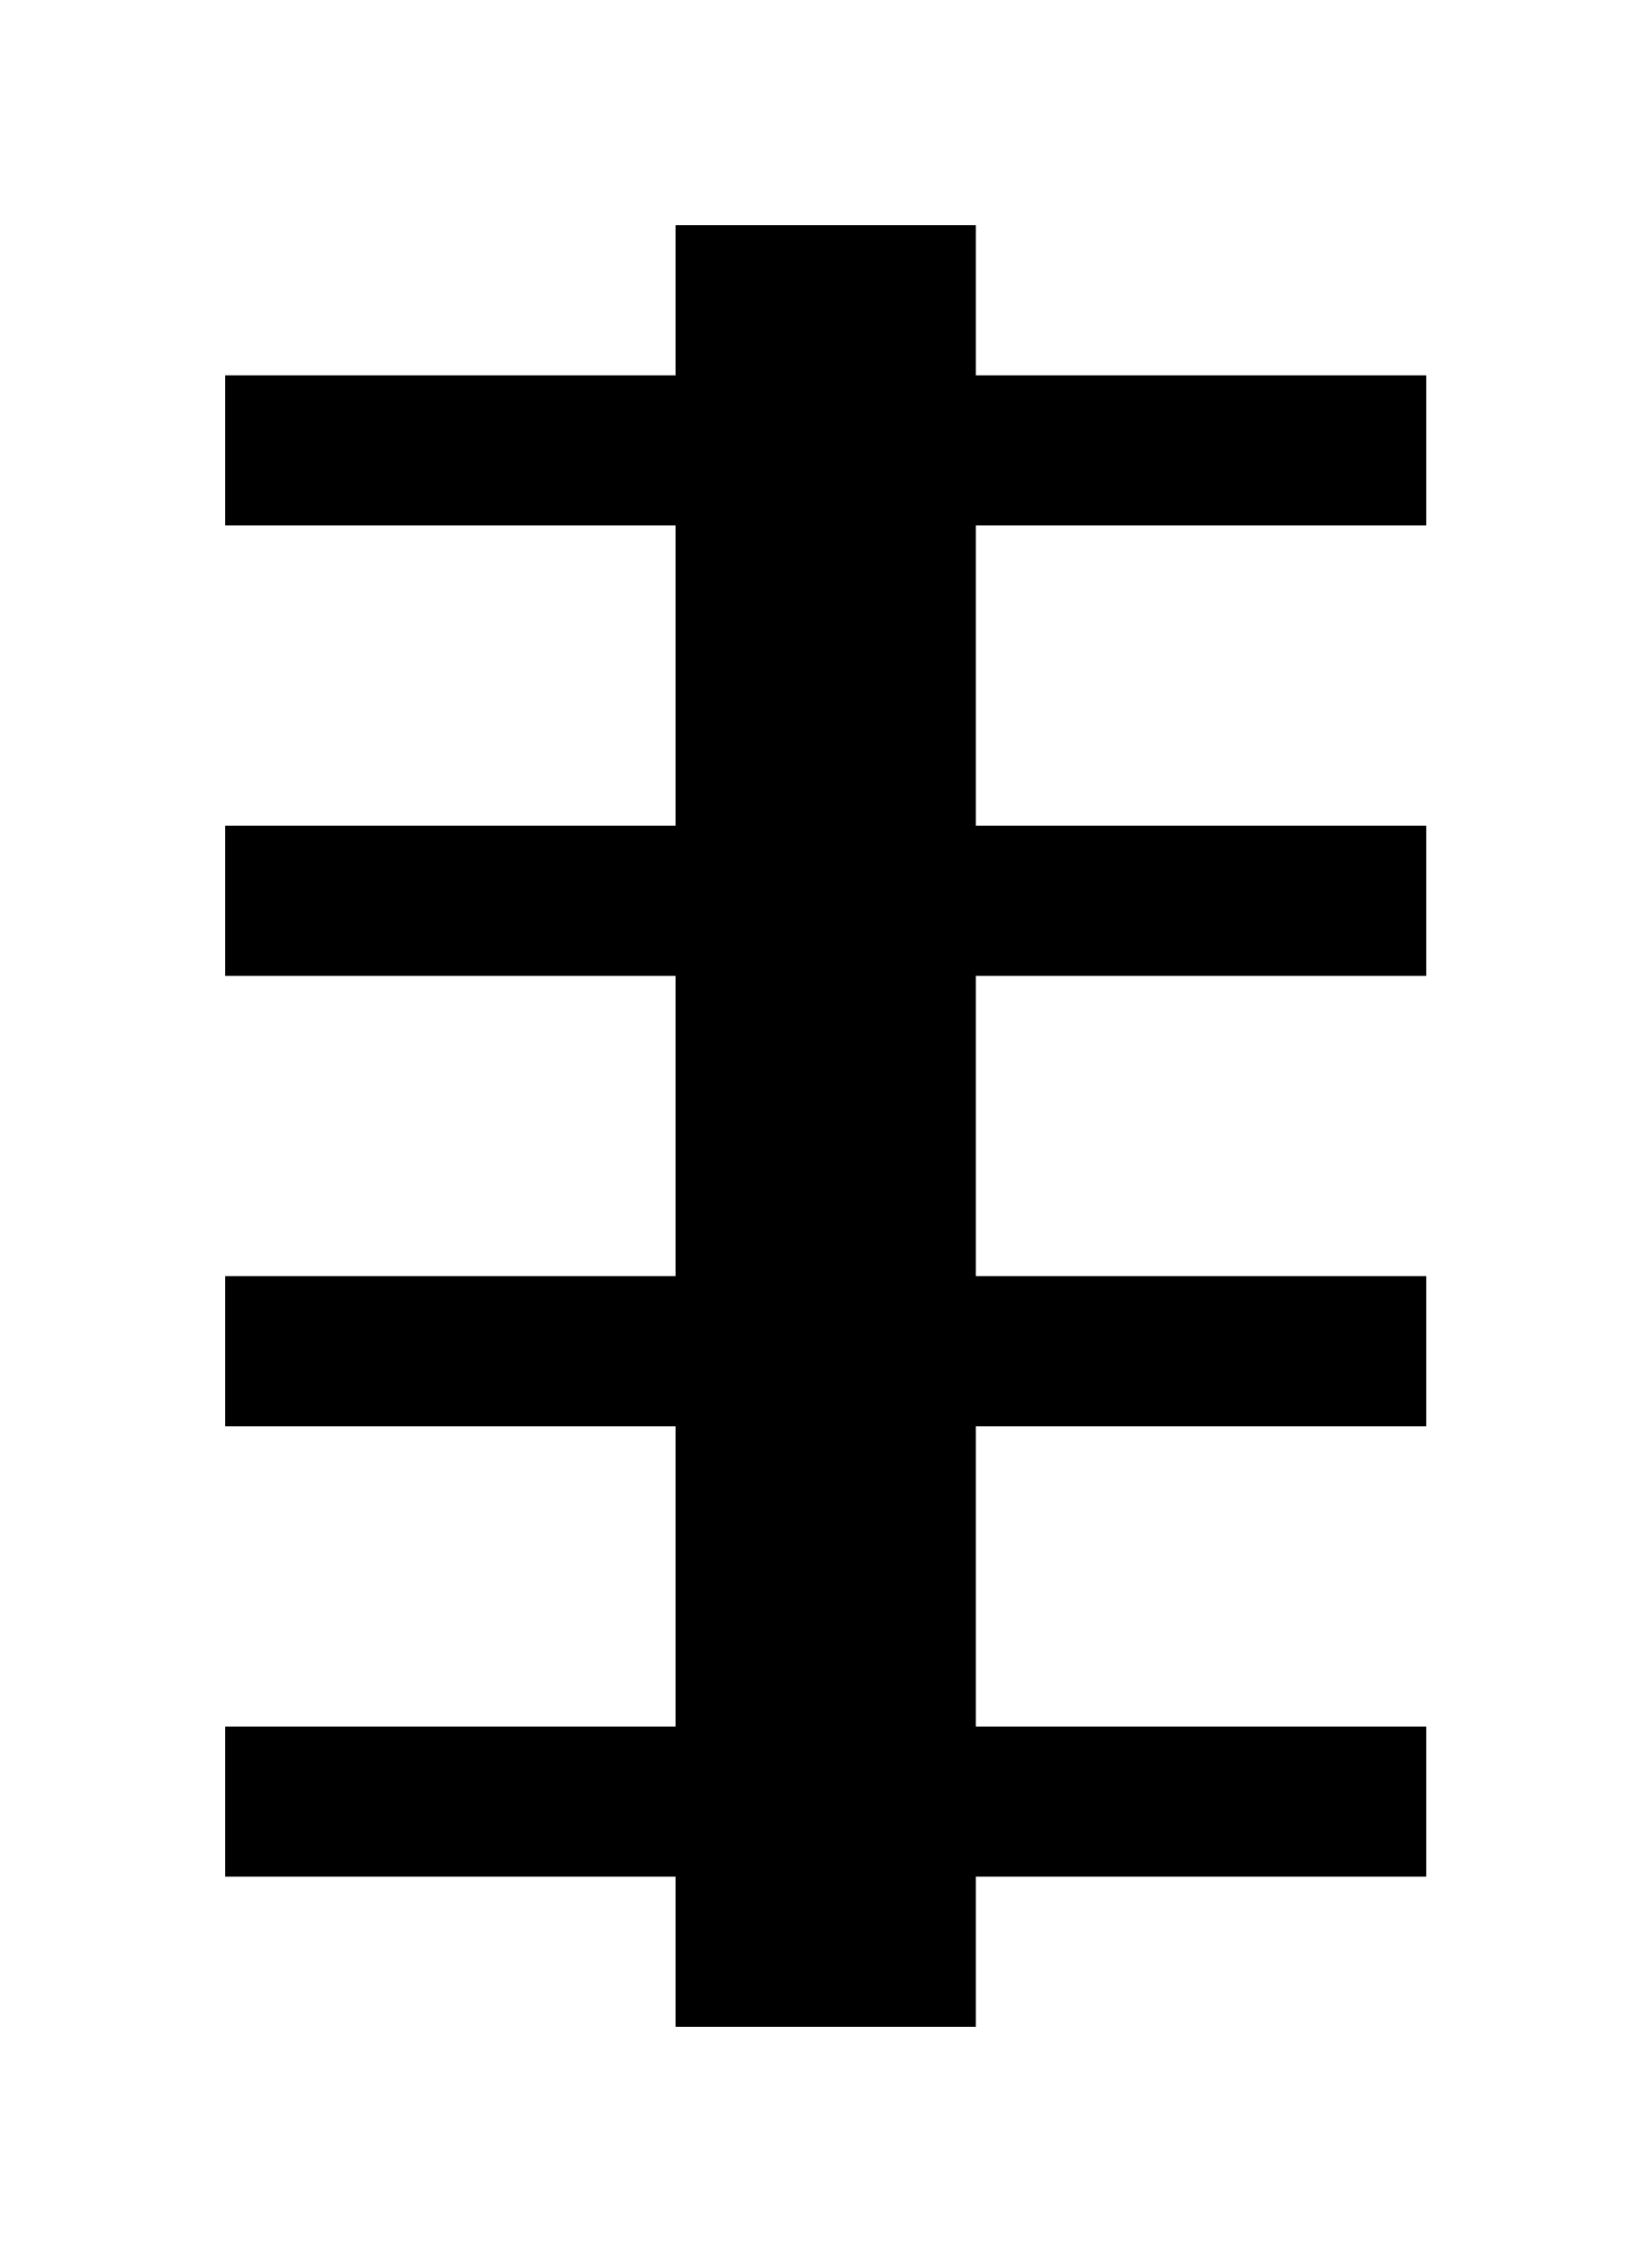
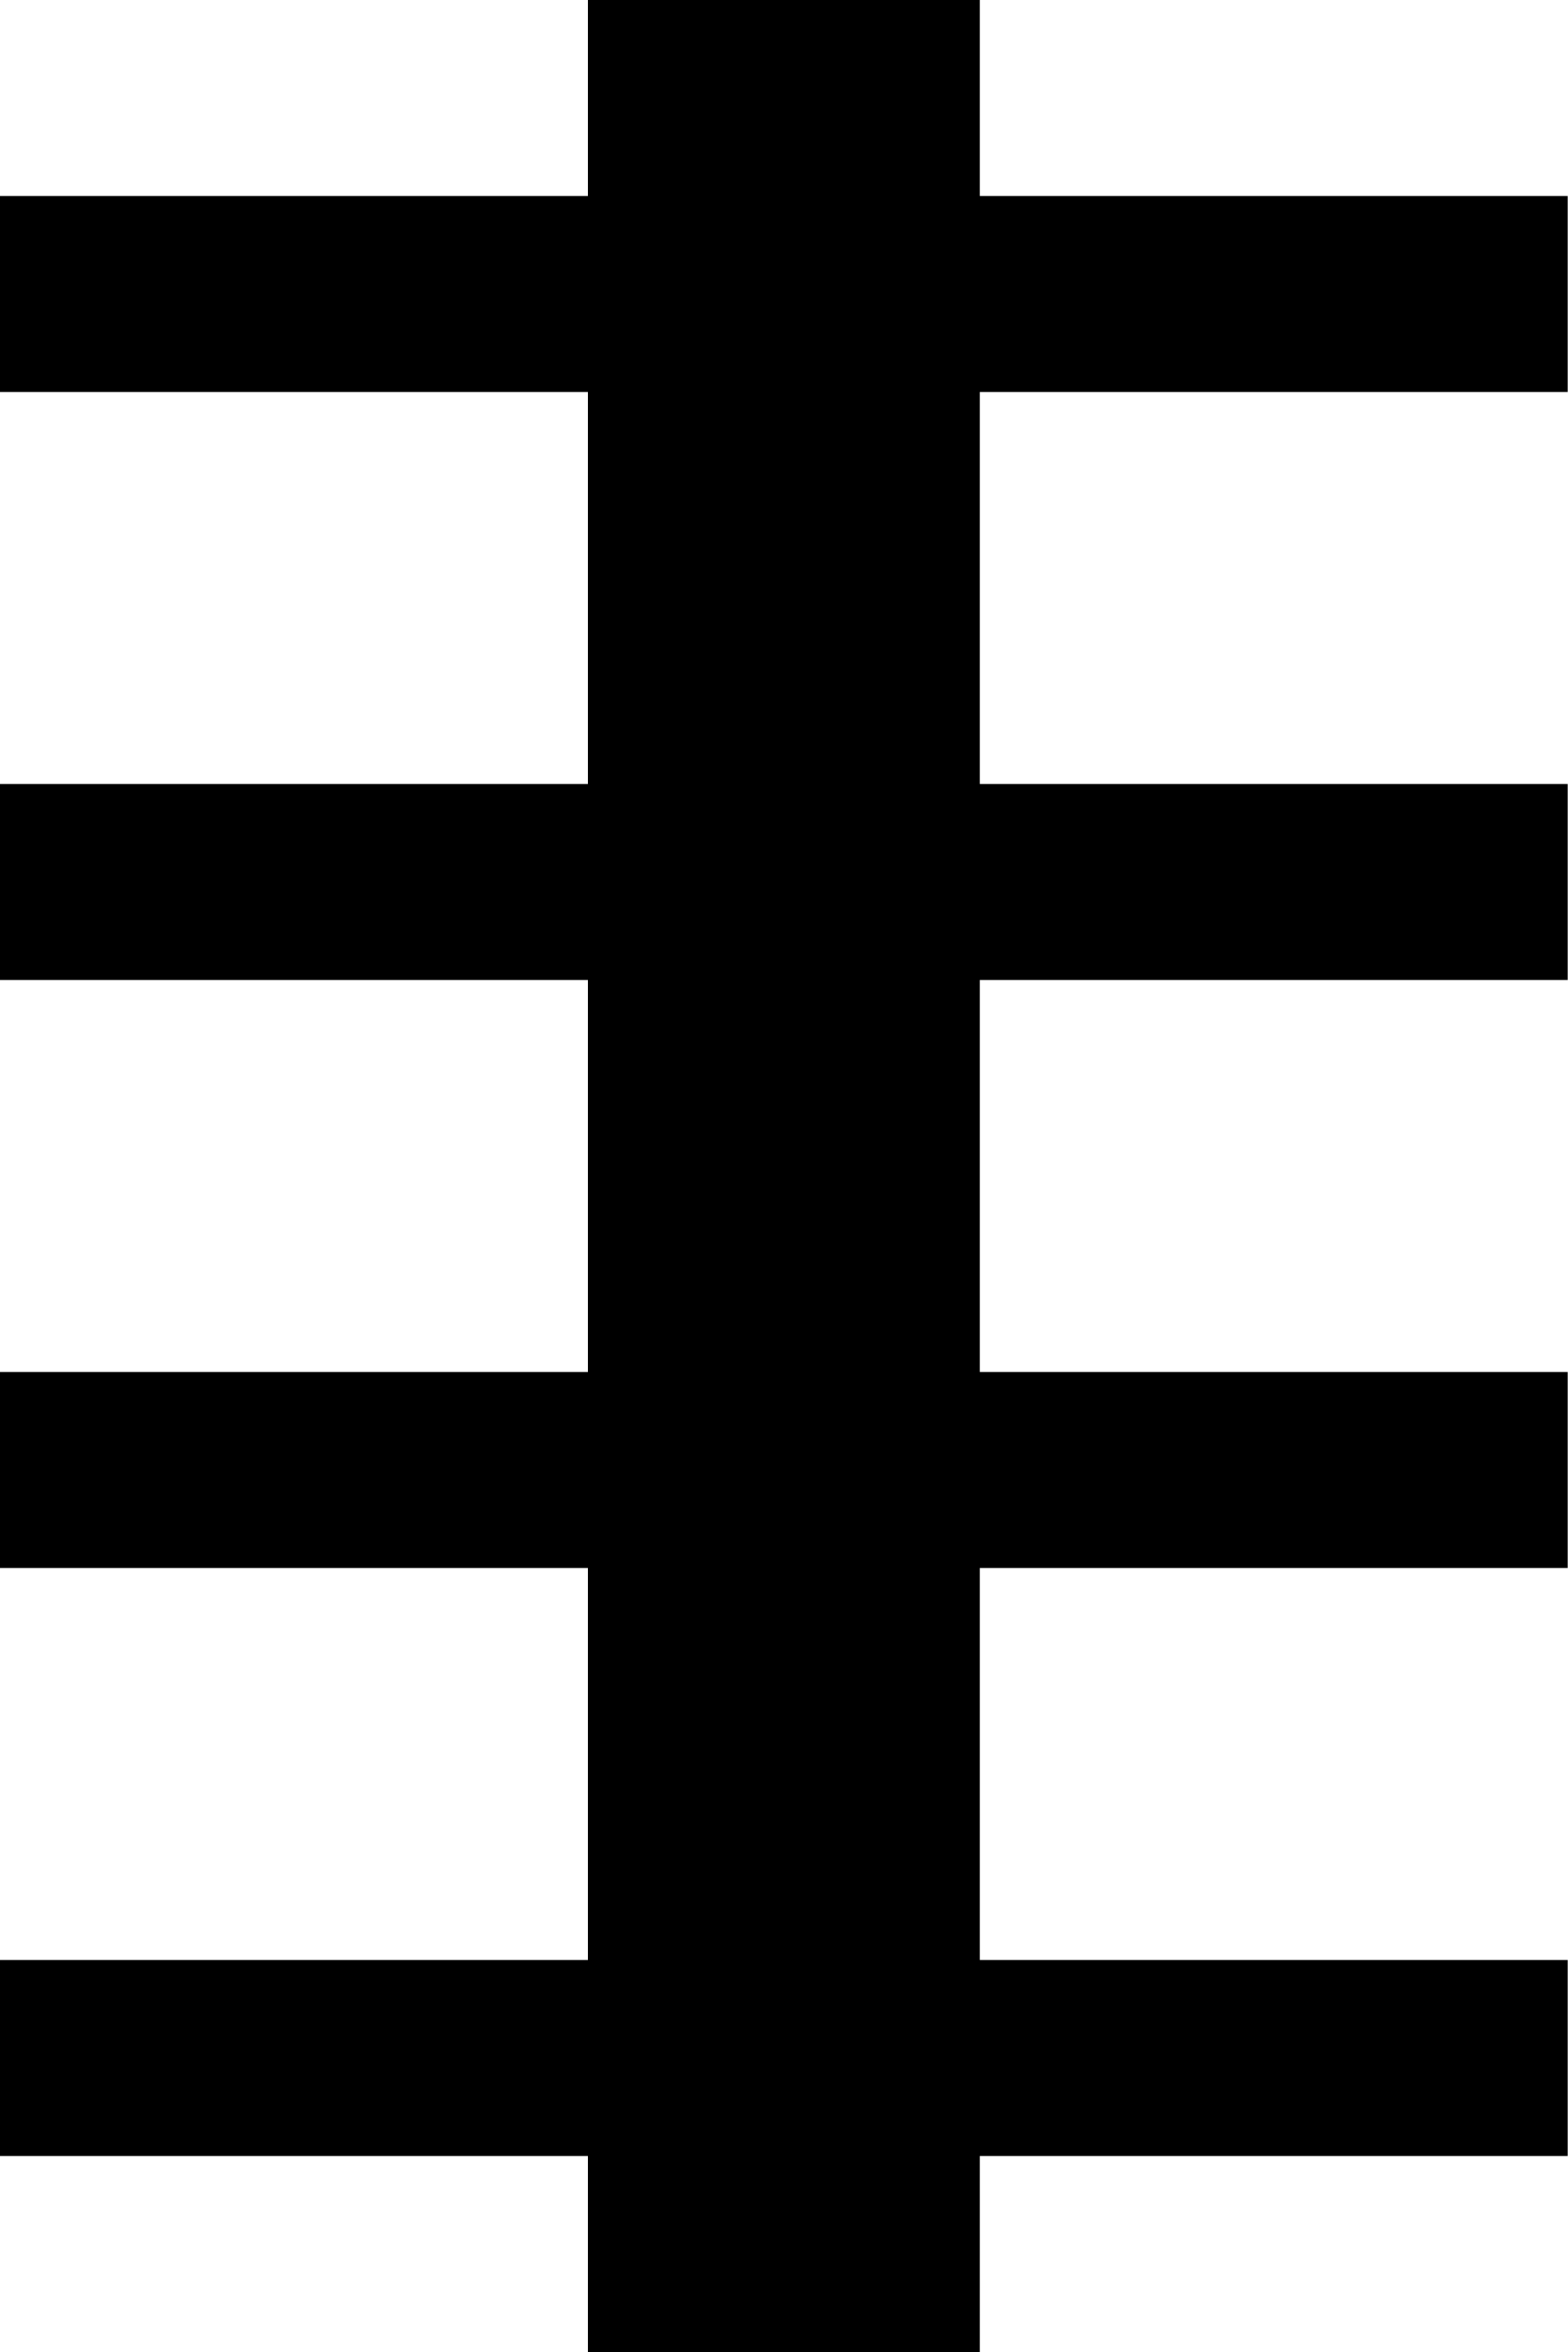
- <svg height="15" width="11">
-   <path d="M 4.5,1.5 V 2.5 H 1.5 V 3.5 H 4.5 V 5.5 H 1.5 V 6.5 H 4.5 V 8.5 H 1.5 V 9.5 H 4.5 V 11.5 H 1.5 V 12.5 H 4.5 V 13.5 H 6.5 V 12.5 H 9.5 V 11.5 H 6.5 V 9.5 H 9.5 V 8.5 H 6.5 V 6.5 H 9.5 V 5.5 H 6.5 V 3.5 H 9.5 V 2.5 H 6.5 V 1.5 Z" />
+ <svg xmlns="http://www.w3.org/2000/svg" height="12" width="8">
+   <path d="M 3,0 V 1 H 0 V 2 H 3 V 4 H 0 V 5 H 3 V 7 H 0 v 1 h 3 v 2 H 0 v 1 h 3 v 1 H 5 V 11 H 8 V 10 H 5 V 8 H 8 V 7 H 5 V 5 H 8 V 4 H 5 V 2 H 8 V 1 H 5 V 0 Z" />
</svg>
